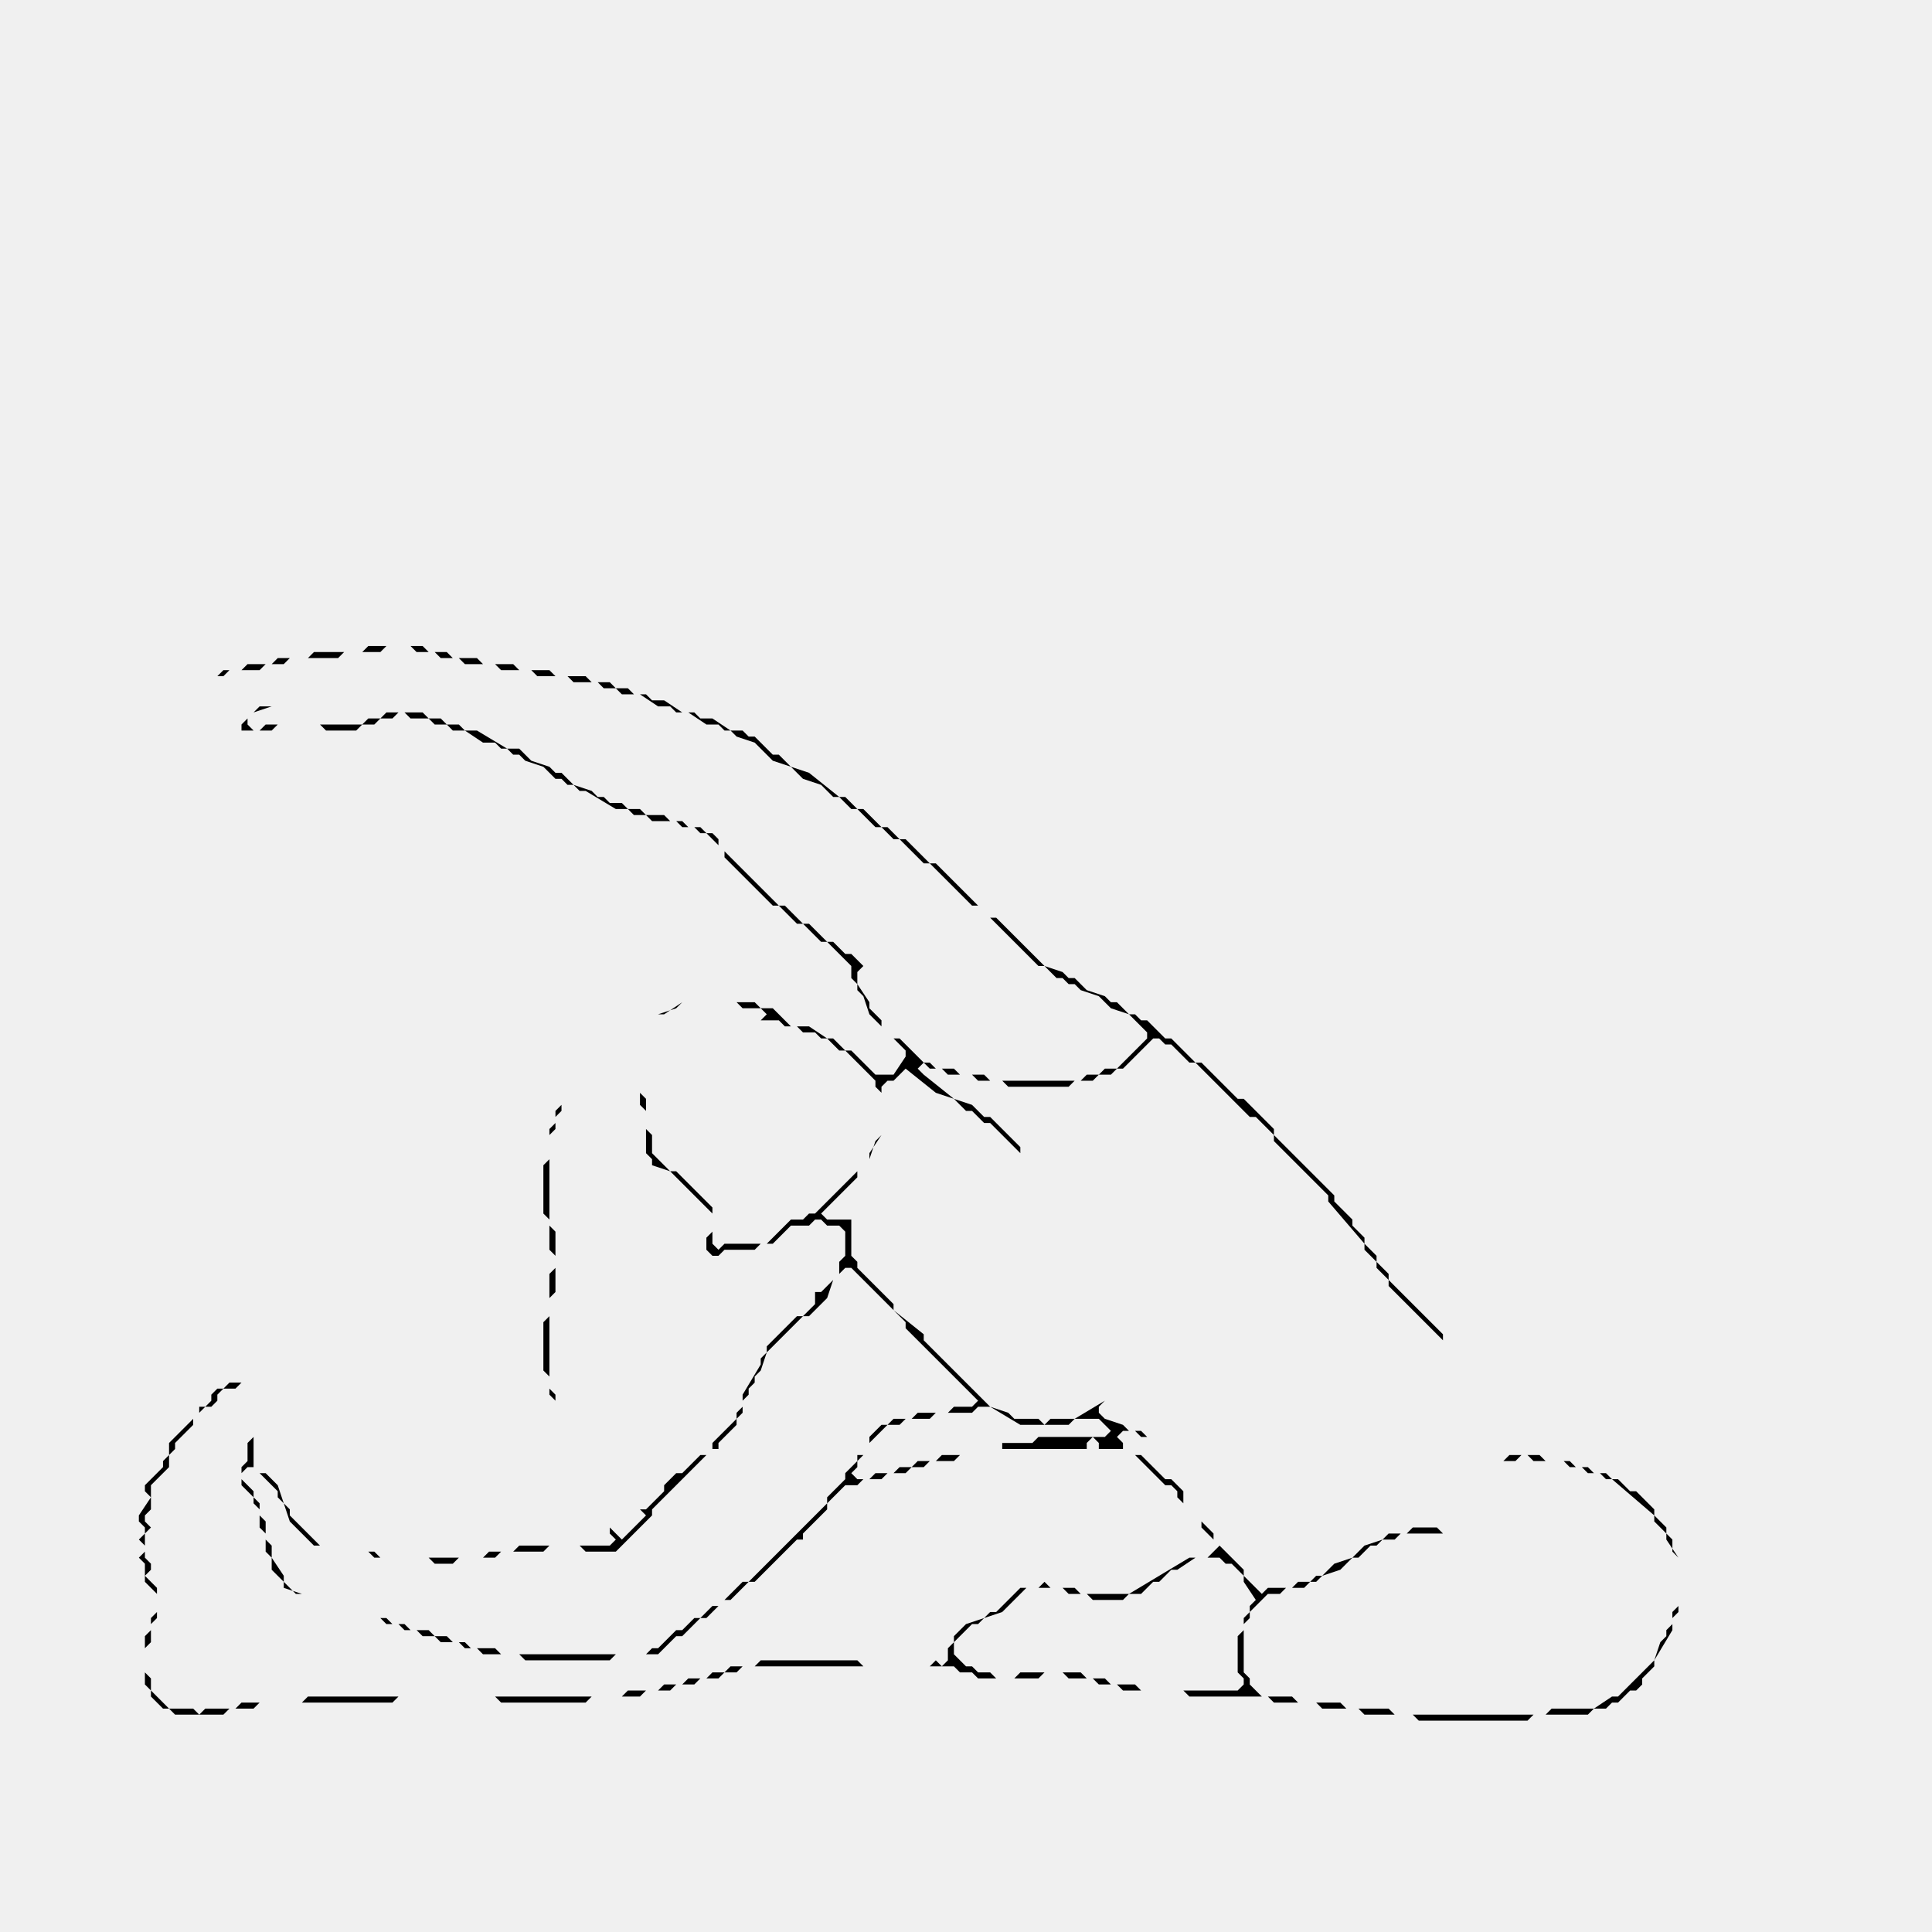
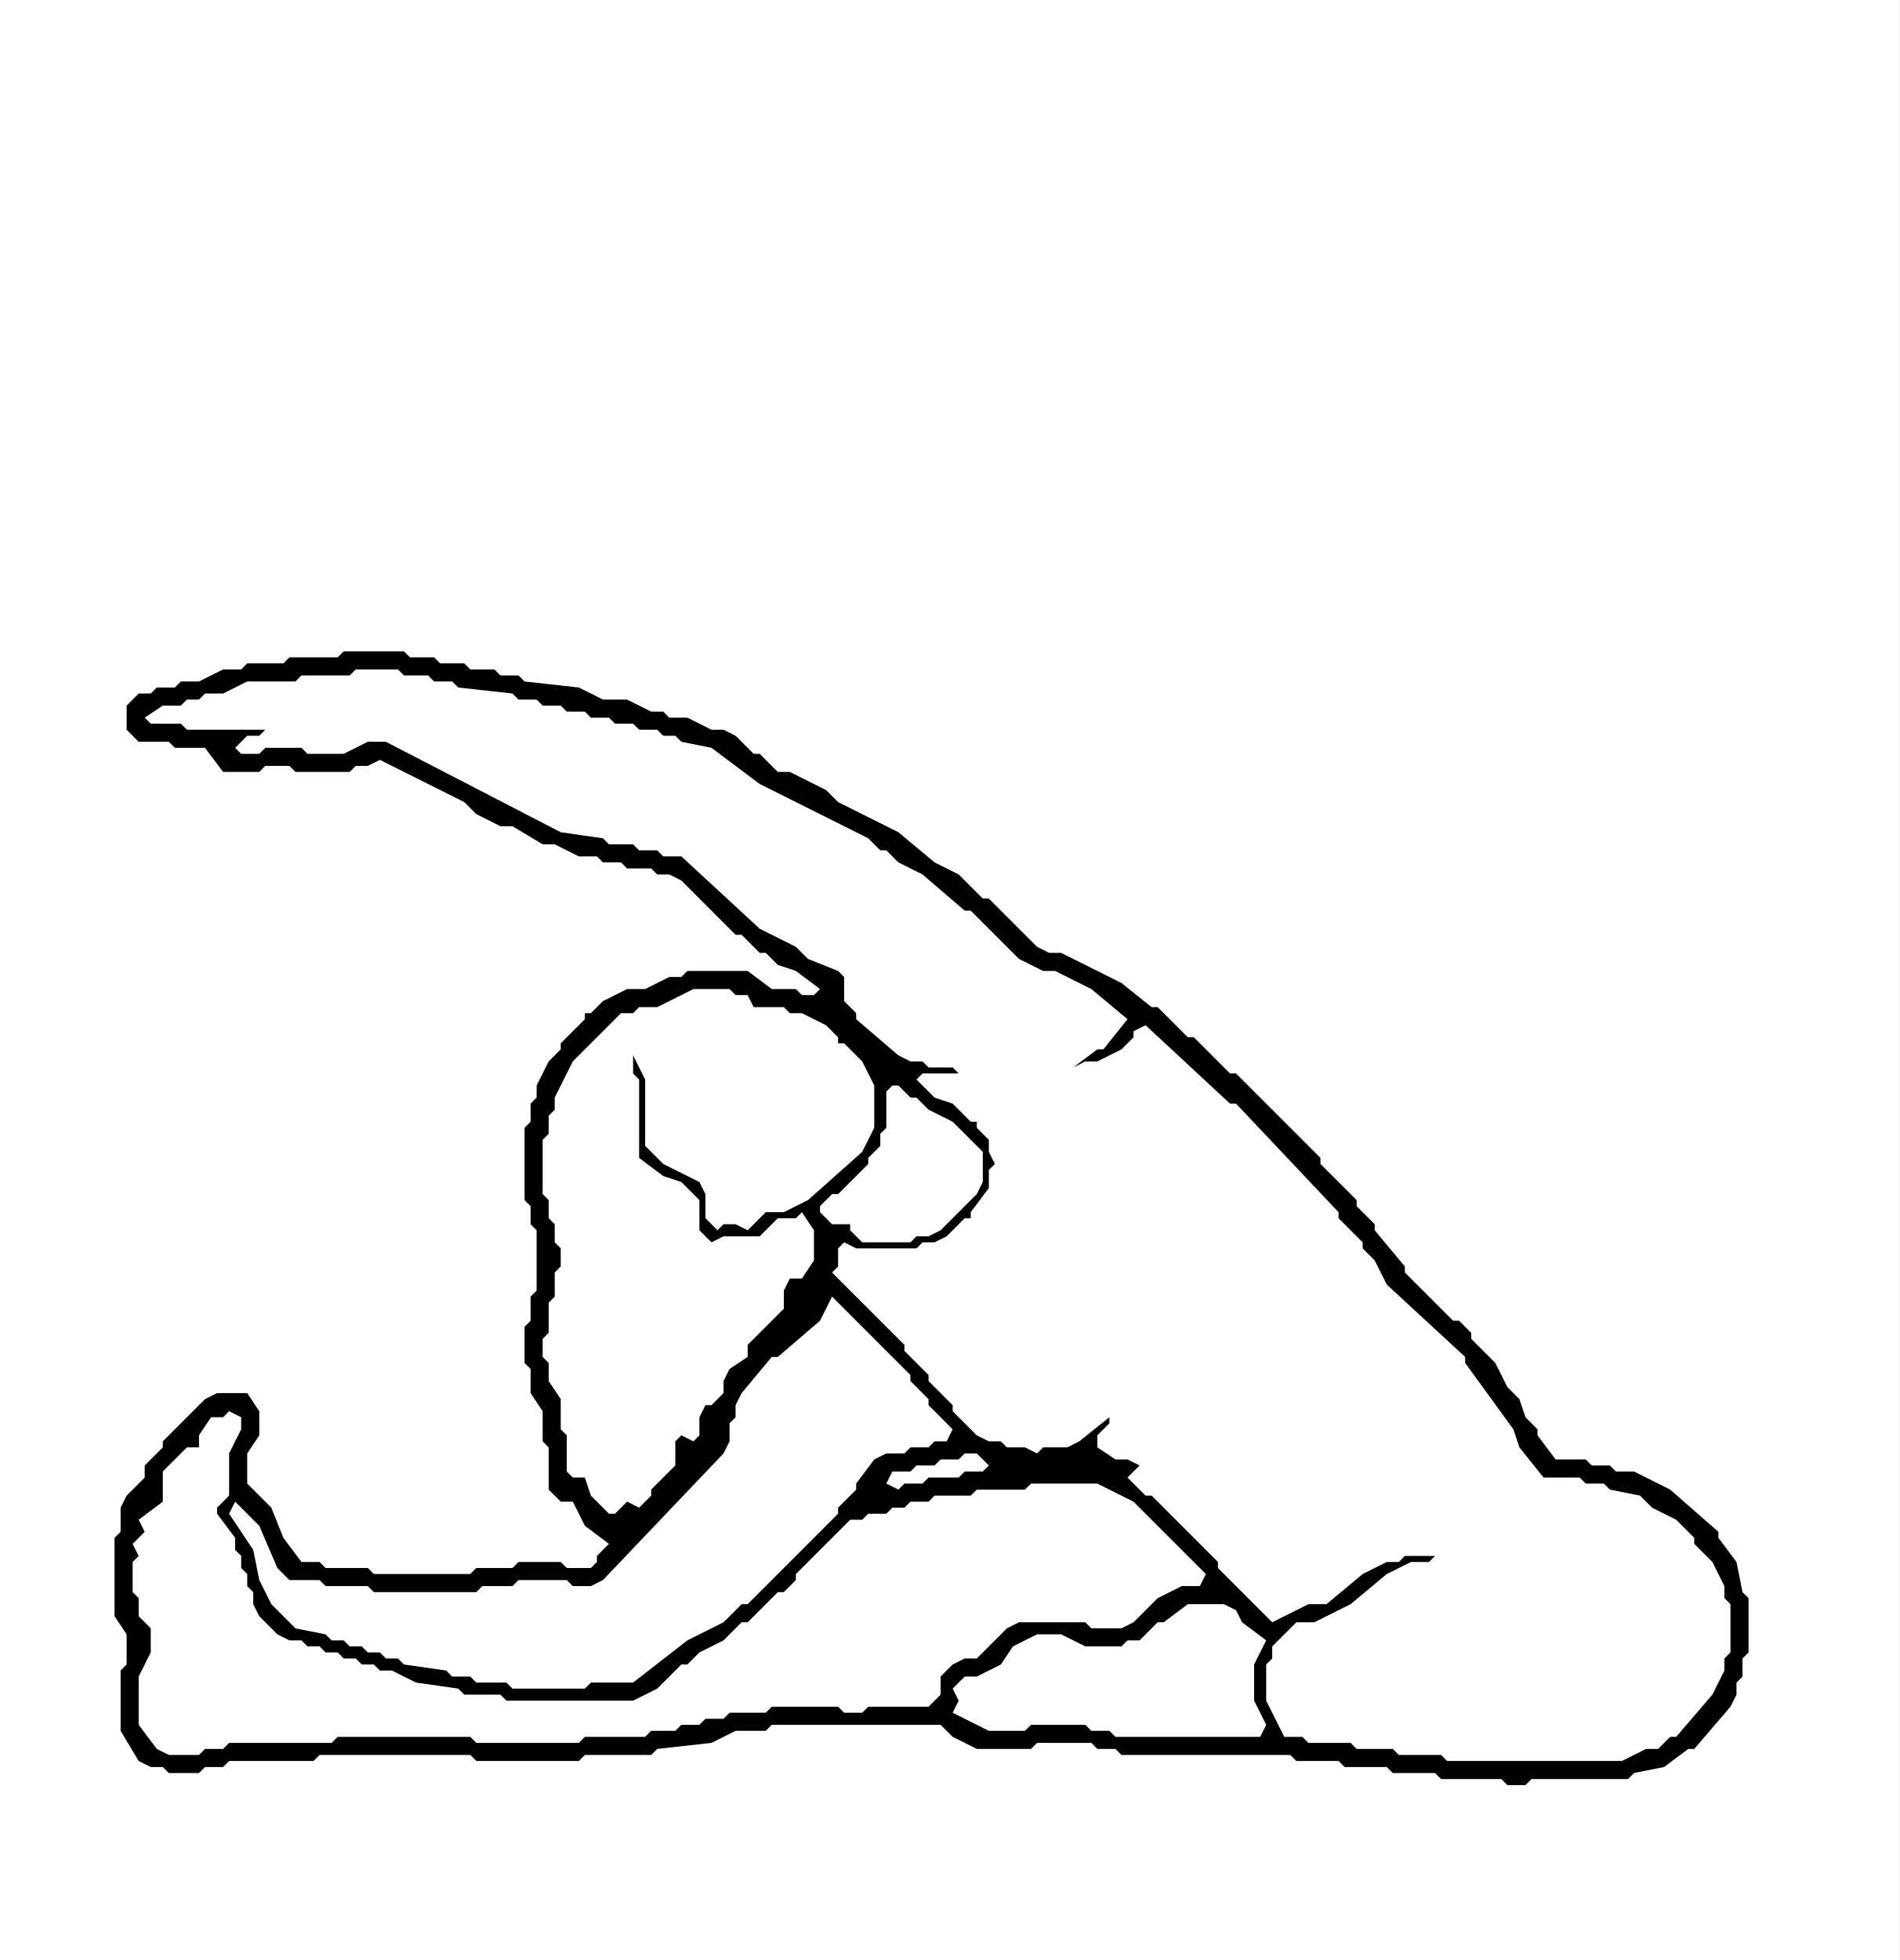
- <svg xmlns="http://www.w3.org/2000/svg" width="320" height="320" viewBox="0 0 320 320">
-   <g fill="#000" fill-rule="evenodd" stroke="none">
-     <path d="M 42.0 235.0 L 42.0 238.0 L 41.0 239.0 L 41.0 242.0 L 40.0 243.0 L 40.0 246.0 L 42.0 248.0 L 42.0 249.0 L 43.0 250.0 L 43.0 253.0 L 44.0 254.0 L 44.0 257.0 L 45.0 258.0 L 45.0 260.0 L 47.0 262.0 L 47.0 263.0 L 50.0 264.0 L 49.0 264.0 L 47.0 262.0 L 47.0 261.0 L 45.0 258.0 L 45.0 256.0 L 44.0 255.0 L 44.0 252.0 L 43.0 251.0 L 43.0 249.0 L 42.0 248.0 L 42.0 247.0 L 40.0 245.0 L 40.0 244.0 L 41.0 243.0 L 42.0 243.0 L 46.0 247.0 L 46.0 248.0 L 47.0 249.0 L 48.0 252.0 L 52.0 256.0 L 54.0 256.0 L 53.0 256.0 L 48.0 251.0 L 48.0 250.0 L 47.0 249.0 L 46.0 246.0 L 44.0 244.0 L 43.0 244.0 L 42.0 243.0 Z M 93.0 182.0 L 93.0 183.0 L 92.0 184.0 L 92.0 186.0 L 91.0 187.0 L 91.0 192.0 L 90.0 193.0 L 90.0 201.0 L 91.0 202.0 L 91.0 207.0 L 92.0 208.0 L 92.0 210.0 L 91.0 211.0 L 91.0 218.0 L 90.0 219.0 L 90.0 227.0 L 91.0 228.0 L 91.0 231.0 L 92.0 232.0 L 92.0 233.0 L 92.0 231.0 L 91.0 230.0 L 91.0 215.0 L 92.0 214.0 L 92.0 204.0 L 91.0 203.0 L 91.0 188.0 L 92.0 187.0 L 92.0 185.0 L 93.0 184.0 Z M 35.0 112.0 L 37.0 112.0 L 38.0 111.0 L 43.0 111.0 L 44.0 110.0 L 47.0 110.0 L 48.0 109.0 L 56.0 109.0 L 57.0 108.0 L 63.0 108.0 L 64.0 107.0 L 68.0 107.0 L 69.0 108.0 L 72.0 108.0 L 73.0 109.0 L 76.0 109.0 L 77.0 110.0 L 82.0 110.0 L 83.0 111.0 L 88.0 111.0 L 89.0 112.0 L 94.0 112.0 L 95.0 113.0 L 99.0 113.0 L 100.0 114.0 L 102.0 114.0 L 103.0 115.0 L 106.0 115.0 L 109.0 117.0 L 111.0 117.0 L 112.0 118.0 L 114.0 118.0 L 117.0 120.0 L 119.0 120.0 L 120.0 121.0 L 121.0 121.0 L 122.0 122.0 L 125.0 123.0 L 128.0 126.0 L 131.0 127.0 L 133.0 129.0 L 136.0 130.0 L 138.0 132.0 L 139.0 132.0 L 141.0 134.0 L 142.0 134.0 L 145.0 137.0 L 146.0 137.0 L 148.0 139.0 L 149.0 139.0 L 153.0 143.0 L 154.0 143.0 L 161.0 150.0 L 162.0 150.0 L 172.0 160.0 L 173.0 160.0 L 175.0 162.0 L 176.0 162.0 L 177.0 163.0 L 178.0 163.0 L 179.0 164.0 L 182.0 165.0 L 184.0 167.0 L 187.0 168.0 L 190.0 171.0 L 190.0 172.0 L 185.0 177.0 L 183.0 177.0 L 182.0 178.0 L 180.0 178.0 L 179.0 179.0 L 164.0 179.0 L 163.0 178.0 L 159.0 178.0 L 158.0 177.0 L 155.0 177.0 L 154.0 176.0 L 153.0 176.0 L 149.0 172.0 L 148.0 172.0 L 146.0 170.0 L 146.0 169.0 L 144.0 167.0 L 144.0 166.0 L 142.0 163.0 L 142.0 161.0 L 143.0 160.0 L 141.0 158.0 L 140.0 158.0 L 138.0 156.0 L 137.0 156.0 L 134.0 153.0 L 133.0 153.0 L 130.0 150.0 L 129.0 150.0 L 119.0 140.0 L 119.0 139.0 L 118.0 138.0 L 117.0 138.0 L 116.0 137.0 L 114.0 137.0 L 113.0 136.0 L 111.0 136.0 L 110.0 135.0 L 107.0 135.0 L 106.0 134.0 L 104.0 134.0 L 103.0 133.0 L 101.0 133.0 L 100.0 132.0 L 99.0 132.0 L 98.0 131.0 L 95.0 130.0 L 93.0 128.0 L 92.0 128.0 L 91.0 127.0 L 88.0 126.0 L 86.0 124.0 L 84.0 124.0 L 79.0 121.0 L 77.0 121.0 L 76.0 120.0 L 74.0 120.0 L 73.0 119.0 L 71.0 119.0 L 70.0 118.0 L 64.0 118.0 L 63.0 119.0 L 61.0 119.0 L 60.0 120.0 L 44.0 120.0 L 43.0 121.0 L 42.0 121.0 L 41.0 120.0 L 41.0 119.0 L 42.0 118.0 L 45.0 117.0 L 43.0 117.0 L 40.0 120.0 L 40.0 121.0 L 45.0 121.0 L 46.0 120.0 L 53.0 120.0 L 54.0 121.0 L 59.0 121.0 L 60.0 120.0 L 62.0 120.0 L 63.0 119.0 L 65.0 119.0 L 66.0 118.0 L 67.0 118.0 L 68.0 119.0 L 71.0 119.0 L 72.0 120.0 L 74.0 120.0 L 75.0 121.0 L 77.0 121.0 L 80.0 123.0 L 82.0 123.0 L 83.0 124.0 L 84.0 124.0 L 85.0 125.0 L 86.0 125.0 L 87.0 126.0 L 90.0 127.0 L 92.0 129.0 L 93.0 129.0 L 94.0 130.0 L 95.0 130.0 L 96.0 131.0 L 97.0 131.0 L 102.0 134.0 L 104.0 134.0 L 105.0 135.0 L 107.0 135.0 L 108.0 136.0 L 112.0 136.0 L 113.0 137.0 L 115.0 137.0 L 116.0 138.0 L 117.0 138.0 L 120.0 141.0 L 120.0 142.0 L 128.0 150.0 L 129.0 150.0 L 132.0 153.0 L 133.0 153.0 L 136.0 156.0 L 137.0 156.0 L 141.0 160.0 L 141.0 162.0 L 142.0 163.0 L 142.0 164.0 L 143.0 165.0 L 144.0 168.0 L 150.0 174.0 L 150.0 175.0 L 148.0 178.0 L 145.0 178.0 L 141.0 174.0 L 140.0 174.0 L 138.0 172.0 L 137.0 172.0 L 134.0 170.0 L 131.0 170.0 L 128.0 167.0 L 126.0 167.0 L 125.0 166.0 L 113.0 166.0 L 112.0 167.0 L 109.0 168.0 L 110.0 168.0 L 113.0 166.0 L 122.0 166.0 L 123.0 167.0 L 126.0 167.0 L 127.0 168.0 L 126.0 169.0 L 129.0 169.0 L 130.0 170.0 L 132.0 170.0 L 133.0 171.0 L 135.0 171.0 L 136.0 172.0 L 137.0 172.0 L 139.0 174.0 L 140.0 174.0 L 145.0 179.0 L 145.0 180.0 L 146.0 181.0 L 146.0 188.0 L 145.0 189.0 L 144.0 192.0 L 135.0 201.0 L 134.0 201.0 L 133.0 202.0 L 131.0 202.0 L 127.0 206.0 L 120.0 206.0 L 119.0 207.0 L 118.0 206.0 L 118.0 200.0 L 112.0 194.0 L 111.0 194.0 L 108.0 191.0 L 108.0 188.0 L 107.0 187.0 L 107.0 182.0 L 106.0 181.0 L 106.0 180.0 L 106.0 183.0 L 107.0 184.0 L 107.0 191.0 L 108.0 192.0 L 108.0 193.0 L 111.0 194.0 L 118.0 201.0 L 118.0 204.0 L 117.0 205.0 L 117.0 207.0 L 118.0 208.0 L 119.0 208.0 L 120.0 207.0 L 125.0 207.0 L 126.0 206.0 L 128.0 206.0 L 131.0 203.0 L 134.0 203.0 L 135.0 202.0 L 136.0 202.0 L 137.0 203.0 L 139.0 203.0 L 140.0 204.0 L 140.0 208.0 L 139.0 209.0 L 139.0 211.0 L 136.0 214.0 L 135.0 214.0 L 135.0 216.0 L 133.0 218.0 L 132.0 218.0 L 127.0 223.0 L 127.0 224.0 L 126.0 225.0 L 126.0 226.0 L 123.0 231.0 L 123.0 233.0 L 122.0 234.0 L 122.0 235.0 L 118.0 239.0 L 118.0 240.0 L 117.0 241.0 L 116.0 241.0 L 113.0 244.0 L 112.0 244.0 L 110.0 246.0 L 110.0 247.0 L 107.0 250.0 L 106.0 250.0 L 107.0 251.0 L 103.0 255.0 L 101.0 253.0 L 101.0 254.0 L 102.0 255.0 L 101.0 256.0 L 86.0 256.0 L 85.0 257.0 L 81.0 257.0 L 80.0 258.0 L 63.0 258.0 L 62.0 257.0 L 56.0 257.0 L 61.0 257.0 L 62.0 258.0 L 71.0 258.0 L 72.0 259.0 L 75.0 259.0 L 76.0 258.0 L 82.0 258.0 L 83.0 257.0 L 90.0 257.0 L 91.0 256.0 L 96.0 256.0 L 97.0 257.0 L 102.0 257.0 L 108.0 251.0 L 108.0 250.0 L 118.0 240.0 L 119.0 240.0 L 119.0 239.0 L 122.0 236.0 L 122.0 235.0 L 123.0 234.0 L 123.0 232.0 L 124.0 231.0 L 124.0 230.0 L 125.0 229.0 L 125.0 228.0 L 126.0 227.0 L 127.0 224.0 L 133.0 218.0 L 134.0 218.0 L 137.0 215.0 L 138.0 212.0 L 140.0 210.0 L 141.0 210.0 L 150.0 219.0 L 150.0 220.0 L 162.0 232.0 L 161.0 233.0 L 158.0 233.0 L 157.0 234.0 L 152.0 234.0 L 151.0 235.0 L 148.0 235.0 L 147.0 236.0 L 146.0 236.0 L 144.0 238.0 L 144.0 240.0 L 143.0 241.0 L 142.0 241.0 L 142.0 242.0 L 140.0 244.0 L 140.0 245.0 L 137.0 248.0 L 137.0 249.0 L 124.0 262.0 L 123.0 262.0 L 119.0 266.0 L 118.0 266.0 L 116.0 268.0 L 115.0 268.0 L 113.0 270.0 L 112.0 270.0 L 109.0 273.0 L 108.0 273.0 L 107.0 274.0 L 83.0 274.0 L 82.0 273.0 L 78.0 273.0 L 77.0 272.0 L 75.0 272.0 L 74.0 271.0 L 72.0 271.0 L 71.0 270.0 L 68.0 270.0 L 67.0 269.0 L 65.0 269.0 L 64.0 268.0 L 62.0 268.0 L 63.0 268.0 L 64.0 269.0 L 66.0 269.0 L 67.0 270.0 L 69.0 270.0 L 70.0 271.0 L 72.0 271.0 L 73.0 272.0 L 76.0 272.0 L 77.0 273.0 L 79.0 273.0 L 80.0 274.0 L 86.0 274.0 L 87.0 275.0 L 101.0 275.0 L 102.0 274.0 L 109.0 274.0 L 112.0 271.0 L 113.0 271.0 L 116.0 268.0 L 117.0 268.0 L 120.0 265.0 L 121.0 265.0 L 124.0 262.0 L 125.0 262.0 L 132.0 255.0 L 133.0 255.0 L 133.0 254.0 L 137.0 250.0 L 137.0 249.0 L 140.0 246.0 L 142.0 246.0 L 143.0 245.0 L 146.0 245.0 L 147.0 244.0 L 150.0 244.0 L 151.0 243.0 L 153.0 243.0 L 154.0 242.0 L 158.0 242.0 L 159.0 241.0 L 162.0 241.0 L 156.0 241.0 L 155.0 242.0 L 152.0 242.0 L 151.0 243.0 L 149.0 243.0 L 148.0 244.0 L 145.0 244.0 L 144.0 245.0 L 142.0 245.0 L 141.0 244.0 L 142.0 243.0 L 142.0 242.0 L 144.0 240.0 L 144.0 239.0 L 147.0 236.0 L 149.0 236.0 L 150.0 235.0 L 154.0 235.0 L 155.0 234.0 L 161.0 234.0 L 162.0 233.0 L 164.0 233.0 L 169.0 236.0 L 177.0 236.0 L 178.0 235.0 L 182.0 235.0 L 184.0 237.0 L 183.0 238.0 L 172.0 238.0 L 171.0 239.0 L 166.0 239.0 L 166.0 240.0 L 180.0 240.0 L 180.0 239.0 L 181.0 238.0 L 182.0 239.0 L 182.0 240.0 L 186.0 240.0 L 187.0 241.0 L 188.0 241.0 L 193.0 246.0 L 194.0 246.0 L 195.0 247.0 L 195.0 248.0 L 199.0 252.0 L 199.0 253.0 L 202.0 256.0 L 200.0 258.0 L 197.0 258.0 L 187.0 264.0 L 179.0 264.0 L 178.0 263.0 L 174.0 263.0 L 173.0 262.0 L 172.0 263.0 L 169.0 263.0 L 165.0 267.0 L 164.0 267.0 L 163.0 268.0 L 160.0 269.0 L 158.0 271.0 L 158.0 272.0 L 157.0 273.0 L 157.0 275.0 L 156.0 276.0 L 155.0 275.0 L 154.0 276.0 L 143.0 276.0 L 142.0 275.0 L 126.0 275.0 L 125.0 276.0 L 121.0 276.0 L 120.0 277.0 L 118.0 277.0 L 117.0 278.0 L 114.0 278.0 L 113.0 279.0 L 110.0 279.0 L 109.0 280.0 L 104.0 280.0 L 103.0 281.0 L 51.0 281.0 L 50.0 282.0 L 40.0 282.0 L 39.0 283.0 L 34.0 283.0 L 33.0 284.0 L 32.0 283.0 L 28.0 283.0 L 25.0 280.0 L 25.0 278.0 L 24.0 277.0 L 24.0 273.0 L 25.0 272.0 L 25.0 269.0 L 26.0 268.0 L 26.0 263.0 L 24.0 261.0 L 25.0 260.0 L 25.0 259.0 L 24.0 258.0 L 24.0 254.0 L 25.0 253.0 L 24.0 252.0 L 24.0 251.0 L 25.0 250.0 L 25.0 246.0 L 28.0 243.0 L 28.0 241.0 L 29.0 240.0 L 29.0 239.0 L 32.0 236.0 L 32.0 235.0 L 34.0 233.0 L 35.0 233.0 L 36.0 232.0 L 36.0 231.0 L 37.0 230.0 L 39.0 230.0 L 40.0 229.0 L 38.0 229.0 L 37.0 230.0 L 36.0 230.0 L 35.0 231.0 L 35.0 232.0 L 34.0 233.0 L 33.0 233.0 L 33.0 234.0 L 28.0 239.0 L 28.0 241.0 L 27.0 242.0 L 27.0 243.0 L 24.0 246.0 L 24.0 247.0 L 25.0 248.0 L 23.0 251.0 L 23.0 252.0 L 24.0 253.0 L 24.0 254.0 L 23.0 255.0 L 24.0 256.0 L 24.0 257.0 L 23.0 258.0 L 24.0 259.0 L 24.0 262.0 L 26.0 264.0 L 26.0 267.0 L 25.0 268.0 L 25.0 270.0 L 24.0 271.0 L 24.0 279.0 L 25.0 280.0 L 25.0 281.0 L 27.0 283.0 L 28.0 283.0 L 29.0 284.0 L 37.0 284.0 L 38.0 283.0 L 42.0 283.0 L 43.0 282.0 L 65.0 282.0 L 66.0 281.0 L 82.0 281.0 L 83.0 282.0 L 97.0 282.0 L 98.0 281.0 L 106.0 281.0 L 107.0 280.0 L 111.0 280.0 L 112.0 279.0 L 115.0 279.0 L 116.0 278.0 L 119.0 278.0 L 120.0 277.0 L 122.0 277.0 L 123.0 276.0 L 158.0 276.0 L 159.0 277.0 L 161.0 277.0 L 162.0 278.0 L 172.0 278.0 L 173.0 277.0 L 176.0 277.0 L 177.0 278.0 L 181.0 278.0 L 182.0 279.0 L 185.0 279.0 L 186.0 280.0 L 196.0 280.0 L 197.0 281.0 L 210.0 281.0 L 211.0 282.0 L 218.0 282.0 L 219.0 283.0 L 225.0 283.0 L 226.0 284.0 L 234.0 284.0 L 235.0 285.0 L 253.0 285.0 L 254.0 284.0 L 263.0 284.0 L 264.0 283.0 L 266.0 283.0 L 267.0 282.0 L 268.0 282.0 L 270.0 280.0 L 271.0 280.0 L 272.0 279.0 L 272.0 278.0 L 274.0 276.0 L 274.0 275.0 L 277.0 270.0 L 277.0 268.0 L 278.0 267.0 L 278.0 258.0 L 277.0 257.0 L 277.0 255.0 L 276.0 254.0 L 276.0 253.0 L 274.0 251.0 L 274.0 250.0 L 271.0 247.0 L 270.0 247.0 L 268.0 245.0 L 267.0 245.0 L 266.0 244.0 L 264.0 244.0 L 263.0 243.0 L 261.0 243.0 L 260.0 242.0 L 256.0 242.0 L 255.0 241.0 L 250.0 241.0 L 249.0 242.0 L 247.0 242.0 L 251.0 242.0 L 252.0 241.0 L 253.0 241.0 L 254.0 242.0 L 259.0 242.0 L 260.0 243.0 L 262.0 243.0 L 263.0 244.0 L 265.0 244.0 L 266.0 245.0 L 267.0 245.0 L 274.0 251.0 L 274.0 252.0 L 276.0 254.0 L 276.0 255.0 L 278.0 258.0 L 278.0 266.0 L 277.0 267.0 L 277.0 269.0 L 276.0 270.0 L 276.0 271.0 L 275.0 272.0 L 274.0 275.0 L 268.0 281.0 L 267.0 281.0 L 264.0 283.0 L 257.0 283.0 L 256.0 284.0 L 231.0 284.0 L 230.0 283.0 L 223.0 283.0 L 222.0 282.0 L 215.0 282.0 L 214.0 281.0 L 209.0 281.0 L 207.0 279.0 L 207.0 278.0 L 206.0 277.0 L 206.0 269.0 L 207.0 268.0 L 207.0 267.0 L 210.0 264.0 L 212.0 264.0 L 213.0 263.0 L 216.0 263.0 L 217.0 262.0 L 218.0 262.0 L 219.0 261.0 L 222.0 260.0 L 224.0 258.0 L 225.0 258.0 L 227.0 256.0 L 228.0 256.0 L 229.0 255.0 L 231.0 255.0 L 232.0 254.0 L 240.0 254.0 L 239.0 254.0 L 238.0 253.0 L 234.0 253.0 L 233.0 254.0 L 230.0 254.0 L 229.0 255.0 L 226.0 256.0 L 224.0 258.0 L 221.0 259.0 L 219.0 261.0 L 218.0 261.0 L 217.0 262.0 L 215.0 262.0 L 214.0 263.0 L 210.0 263.0 L 209.0 264.0 L 206.0 261.0 L 206.0 260.0 L 201.0 255.0 L 201.0 254.0 L 196.0 249.0 L 196.0 247.0 L 194.0 245.0 L 193.0 245.0 L 189.0 241.0 L 187.0 241.0 L 186.0 240.0 L 186.0 239.0 L 185.0 238.0 L 186.0 237.0 L 188.0 237.0 L 189.0 238.0 L 190.0 238.0 L 189.0 237.0 L 187.0 237.0 L 186.0 236.0 L 183.0 235.0 L 182.0 234.0 L 182.0 233.0 L 183.0 232.0 L 178.0 235.0 L 174.0 235.0 L 173.0 236.0 L 172.0 235.0 L 168.0 235.0 L 167.0 234.0 L 164.0 233.0 L 153.0 222.0 L 153.0 221.0 L 148.0 217.0 L 148.0 216.0 L 142.0 210.0 L 142.0 209.0 L 141.0 208.0 L 141.0 202.0 L 137.0 202.0 L 136.0 201.0 L 142.0 195.0 L 142.0 194.0 L 144.0 192.0 L 144.0 191.0 L 146.0 188.0 L 146.0 180.0 L 147.0 179.0 L 148.0 179.0 L 150.0 177.0 L 155.0 181.0 L 158.0 182.0 L 160.0 184.0 L 161.0 184.0 L 163.0 186.0 L 164.0 186.0 L 169.0 191.0 L 169.0 190.0 L 164.0 185.0 L 163.0 185.0 L 161.0 183.0 L 158.0 182.0 L 153.0 178.0 L 154.0 177.0 L 156.0 177.0 L 157.0 178.0 L 161.0 178.0 L 162.0 179.0 L 166.0 179.0 L 167.0 180.0 L 177.0 180.0 L 178.0 179.0 L 181.0 179.0 L 182.0 178.0 L 184.0 178.0 L 185.0 177.0 L 186.0 177.0 L 191.0 172.0 L 192.0 172.0 L 193.0 173.0 L 194.0 173.0 L 197.0 176.0 L 198.0 176.0 L 207.0 185.0 L 208.0 185.0 L 211.0 188.0 L 211.0 189.0 L 220.0 198.0 L 220.0 199.0 L 226.0 206.0 L 226.0 207.0 L 228.0 209.0 L 228.0 210.0 L 230.0 212.0 L 230.0 213.0 L 241.0 224.0 L 239.0 222.0 L 239.0 221.0 L 230.0 212.0 L 230.0 211.0 L 228.0 209.0 L 228.0 208.0 L 226.0 206.0 L 226.0 205.0 L 224.0 203.0 L 224.0 202.0 L 221.0 199.0 L 221.0 198.0 L 211.0 188.0 L 211.0 187.0 L 206.0 182.0 L 205.0 182.0 L 199.0 176.0 L 198.0 176.0 L 194.0 172.0 L 193.0 172.0 L 190.0 169.0 L 189.0 169.0 L 188.0 168.0 L 187.0 168.0 L 185.0 166.0 L 184.0 166.0 L 183.0 165.0 L 180.0 164.0 L 178.0 162.0 L 177.0 162.0 L 176.0 161.0 L 173.0 160.0 L 165.0 152.0 L 164.0 152.0 L 155.0 143.0 L 154.0 143.0 L 150.0 139.0 L 149.0 139.0 L 147.0 137.0 L 146.0 137.0 L 143.0 134.0 L 142.0 134.0 L 140.0 132.0 L 139.0 132.0 L 134.0 128.0 L 131.0 127.0 L 129.0 125.0 L 128.0 125.0 L 125.0 122.0 L 124.0 122.0 L 123.0 121.0 L 121.0 121.0 L 118.0 119.0 L 116.0 119.0 L 115.0 118.0 L 113.0 118.0 L 110.0 116.0 L 108.0 116.0 L 107.0 115.0 L 105.0 115.0 L 104.0 114.0 L 102.0 114.0 L 101.0 113.0 L 98.0 113.0 L 97.0 112.0 L 92.0 112.0 L 91.0 111.0 L 86.0 111.0 L 85.0 110.0 L 80.0 110.0 L 79.0 109.0 L 75.0 109.0 L 74.0 108.0 L 71.0 108.0 L 70.0 107.0 L 61.0 107.0 L 60.0 108.0 L 52.0 108.0 L 51.0 109.0 L 46.0 109.0 L 45.0 110.0 L 41.0 110.0 L 40.0 111.0 L 37.0 111.0 L 36.0 112.0 Z M 208.0 265.0 L 207.0 266.0 L 207.0 267.0 L 206.0 268.0 L 206.0 270.0 L 205.0 271.0 L 205.0 277.0 L 206.0 278.0 L 206.0 279.0 L 205.0 280.0 L 189.0 280.0 L 188.0 279.0 L 184.0 279.0 L 183.0 278.0 L 180.0 278.0 L 179.0 277.0 L 169.0 277.0 L 168.0 278.0 L 165.0 278.0 L 164.0 277.0 L 162.0 277.0 L 161.0 276.0 L 160.0 276.0 L 158.0 274.0 L 158.0 272.0 L 161.0 269.0 L 162.0 269.0 L 163.0 268.0 L 166.0 267.0 L 170.0 263.0 L 176.0 263.0 L 177.0 264.0 L 180.0 264.0 L 181.0 265.0 L 186.0 265.0 L 187.0 264.0 L 189.0 264.0 L 191.0 262.0 L 192.0 262.0 L 194.0 260.0 L 195.0 260.0 L 198.0 258.0 L 202.0 258.0 L 203.0 259.0 L 204.0 259.0 L 206.0 261.0 L 206.0 262.0 Z M 152.0 177.0 L 153.0 176.0 L 154.0 177.0 L 153.0 178.0 Z" />
-   </g>
+ <svg xmlns="http://www.w3.org/2000/svg" width="315" height="325" viewBox="0 0 315 325">
+   <rect width="100%" height="100%" fill="white" />
+   <path d="M 21 117 L 21 121 L 23 123 L 28 123 L 29 124 L 34 124 L 37 128 L 43 128 L 44 127 L 48 127 L 49 128 L 58 128 L 59 127 L 61 127 L 63 126 L 77 133 L 79 135 L 83 137 L 85 137 L 90 140 L 92 140 L 96 142 L 99 142 L 100 143 L 103 143 L 104 144 L 108 144 L 109 145 L 111 145 L 113 146 L 122 155 L 123 155 L 126 158 L 127 158 L 129 160 L 132 161 L 136 164 L 135 165 L 133 165 L 132 164 L 128 164 L 124 161 L 114 161 L 113 162 L 111 162 L 107 164 L 104 164 L 100 166 L 98 168 L 97 168 L 97 169 L 93 173 L 93 174 L 91 176 L 89 180 L 89 182 L 88 183 L 88 186 L 87 187 L 87 199 L 88 200 L 88 203 L 89 204 L 89 214 L 88 215 L 88 219 L 87 220 L 87 226 L 88 227 L 88 231 L 90 234 L 90 239 L 91 240 L 91 247 L 93 249 L 95 249 L 97 253 L 101 256 L 99 258 L 99 259 L 98 260 L 94 260 L 93 259 L 86 259 L 85 260 L 79 260 L 78 261 L 62 261 L 61 260 L 54 260 L 53 259 L 50 259 L 47 255 L 45 250 L 41 246 L 41 241 L 43 238 L 43 234 L 41 231 L 36 231 L 34 232 L 27 239 L 27 240 L 24 243 L 24 245 L 21 248 L 20 250 L 20 254 L 19 255 L 19 268 L 21 271 L 21 276 L 20 277 L 20 287 L 23 292 L 25 293 L 27 293 L 28 294 L 33 294 L 34 293 L 37 293 L 38 292 L 52 292 L 53 291 L 78 291 L 79 292 L 96 292 L 97 291 L 108 291 L 109 290 L 118 289 L 122 287 L 127 287 L 128 286 L 156 286 L 158 288 L 162 290 L 171 290 L 172 289 L 181 289 L 182 290 L 185 290 L 186 291 L 214 291 L 215 292 L 222 292 L 223 293 L 230 293 L 231 294 L 238 294 L 239 295 L 249 295 L 250 296 L 253 296 L 254 295 L 270 295 L 271 294 L 276 293 L 280 290 L 281 290 L 287 283 L 288 281 L 288 279 L 289 278 L 289 275 L 290 274 L 290 265 L 289 264 L 288 259 L 285 255 L 285 254 L 277 247 L 271 244 L 268 244 L 267 243 L 264 243 L 263 242 L 258 242 L 255 238 L 255 237 L 253 235 L 252 232 L 250 230 L 248 226 L 244 222 L 244 221 L 242 219 L 241 219 L 233 211 L 233 210 L 228 204 L 228 203 L 225 200 L 225 199 L 219 193 L 219 192 L 205 178 L 204 178 L 198 172 L 197 172 L 192 167 L 191 167 L 186 163 L 176 158 L 174 158 L 172 157 L 164 149 L 163 149 L 159 145 L 155 143 L 149 138 L 139 133 L 137 131 L 131 128 L 129 128 L 126 125 L 125 125 L 122 122 L 120 121 L 118 121 L 114 119 L 111 119 L 110 118 L 108 118 L 104 116 L 100 116 L 96 114 L 87 113 L 86 112 L 83 112 L 82 111 L 78 111 L 77 110 L 73 110 L 72 109 L 68 109 L 67 108 L 57 108 L 56 109 L 48 109 L 47 110 L 41 110 L 40 111 L 37 111 L 33 113 L 30 113 L 29 114 L 26 114 L 25 115 L 23 115 Z M 210 272 L 208 276 L 208 282 L 210 286 L 209 288 L 185 288 L 184 287 L 181 287 L 180 286 L 171 286 L 170 287 L 164 287 L 158 284 L 159 282 L 158 280 L 160 278 L 162 278 L 166 276 L 168 273 L 172 271 L 176 271 L 180 273 L 186 273 L 187 272 L 189 272 L 192 269 L 193 269 L 197 266 L 203 266 L 205 267 L 206 269 Z M 164 243 L 163 244 L 160 244 L 159 245 L 154 245 L 153 246 L 150 246 L 149 247 L 147 246 L 148 244 L 151 244 L 152 243 L 155 243 L 156 242 L 159 242 L 160 241 L 162 241 Z M 23 286 L 23 278 L 25 274 L 25 270 L 23 268 L 23 265 L 22 264 L 22 259 L 23 258 L 22 256 L 24 254 L 23 252 L 27 249 L 27 244 L 31 240 L 33 240 L 33 238 L 35 235 L 37 235 L 38 234 L 40 235 L 40 237 L 38 241 L 38 248 L 36 250 L 36 251 L 39 255 L 39 257 L 40 258 L 40 260 L 41 261 L 41 263 L 42 264 L 42 266 L 43 268 L 46 271 L 48 272 L 50 272 L 51 273 L 53 273 L 54 274 L 56 274 L 57 275 L 59 275 L 60 276 L 62 276 L 63 277 L 65 277 L 69 279 L 76 280 L 77 281 L 83 281 L 84 282 L 105 282 L 109 280 L 113 276 L 114 276 L 116 274 L 120 272 L 123 269 L 124 269 L 129 264 L 130 264 L 132 262 L 132 261 L 141 252 L 143 252 L 144 251 L 147 251 L 148 250 L 150 250 L 151 249 L 154 249 L 155 248 L 161 248 L 162 247 L 170 247 L 171 246 L 182 246 L 188 249 L 200 261 L 199 263 L 196 263 L 192 265 L 188 269 L 186 270 L 181 270 L 180 269 L 169 269 L 167 270 L 162 275 L 160 275 L 158 276 L 156 278 L 156 281 L 154 283 L 144 283 L 143 284 L 140 284 L 139 283 L 128 283 L 127 284 L 121 284 L 120 285 L 117 285 L 116 286 L 113 286 L 112 287 L 108 287 L 107 288 L 97 288 L 96 289 L 79 289 L 78 288 L 56 288 L 55 289 L 38 289 L 37 290 L 34 290 L 33 291 L 28 291 L 26 290 Z M 158 237 L 157 239 L 155 239 L 154 240 L 151 240 L 150 241 L 147 241 L 145 242 L 142 246 L 142 247 L 139 250 L 139 251 L 124 266 L 123 266 L 120 269 L 114 272 L 105 279 L 98 279 L 97 280 L 85 280 L 84 279 L 79 279 L 78 278 L 75 278 L 74 277 L 67 276 L 66 275 L 64 275 L 63 274 L 61 274 L 60 273 L 58 273 L 57 272 L 55 272 L 54 271 L 49 270 L 45 266 L 43 262 L 42 257 L 38 251 L 39 249 L 43 253 L 46 260 L 48 262 L 53 262 L 54 263 L 61 263 L 62 264 L 79 264 L 80 263 L 85 263 L 86 262 L 94 262 L 95 263 L 98 263 L 100 262 L 120 241 L 121 239 L 121 236 L 122 235 L 122 233 L 123 231 L 128 225 L 129 225 L 136 219 L 138 215 L 151 228 L 151 229 L 154 232 L 154 233 Z M 148 180 L 149 180 L 151 182 L 152 182 L 154 184 L 158 186 L 163 191 L 163 196 L 162 198 L 156 204 L 154 205 L 152 205 L 151 206 L 143 206 L 141 204 L 141 203 L 138 203 L 136 201 L 136 200 L 138 198 L 139 198 L 144 193 L 144 192 L 146 190 L 146 188 L 147 187 L 147 181 Z M 121 164 L 122 165 L 124 165 L 125 167 L 130 167 L 131 168 L 133 168 L 137 170 L 139 172 L 139 173 L 140 173 L 143 176 L 145 180 L 145 187 L 143 191 L 134 199 L 130 201 L 127 201 L 124 204 L 122 203 L 120 203 L 119 204 L 117 202 L 117 198 L 116 196 L 110 193 L 107 190 L 107 179 L 105 175 L 105 178 L 106 179 L 106 192 L 110 195 L 113 196 L 116 199 L 116 204 L 118 206 L 120 205 L 126 205 L 129 202 L 132 202 L 133 201 L 135 204 L 135 209 L 133 212 L 131 212 L 130 214 L 130 217 L 124 223 L 124 225 L 121 227 L 120 229 L 120 231 L 118 233 L 117 233 L 116 235 L 116 238 L 115 239 L 113 238 L 112 239 L 112 243 L 108 247 L 108 248 L 106 250 L 104 249 L 102 251 L 101 251 L 98 248 L 97 245 L 95 245 L 94 244 L 94 238 L 93 237 L 93 232 L 91 229 L 91 226 L 90 225 L 90 222 L 91 221 L 91 216 L 92 215 L 92 211 L 93 210 L 93 207 L 92 206 L 92 203 L 91 202 L 91 199 L 90 198 L 90 189 L 91 188 L 91 185 L 92 184 L 92 182 L 95 176 L 103 168 L 105 168 L 106 167 L 109 167 L 115 164 Z M 24 119 L 27 117 L 30 117 L 31 116 L 33 116 L 34 115 L 37 115 L 41 113 L 49 113 L 50 112 L 58 112 L 59 111 L 66 111 L 67 112 L 71 112 L 72 113 L 75 113 L 76 114 L 85 115 L 86 116 L 89 116 L 90 117 L 93 117 L 94 118 L 97 118 L 98 119 L 101 119 L 102 120 L 105 120 L 106 121 L 109 121 L 110 122 L 112 122 L 113 123 L 118 124 L 126 130 L 144 139 L 146 141 L 147 141 L 149 143 L 153 145 L 160 151 L 161 151 L 169 159 L 173 161 L 175 161 L 181 164 L 187 169 L 183 174 L 182 174 L 178 177 L 180 176 L 182 176 L 186 174 L 188 172 L 188 171 L 190 170 L 204 183 L 205 183 L 222 201 L 222 202 L 226 206 L 226 207 L 228 209 L 230 213 L 243 225 L 243 226 L 251 237 L 252 240 L 256 245 L 262 245 L 263 246 L 266 246 L 267 247 L 272 248 L 274 250 L 278 252 L 281 255 L 281 256 L 284 259 L 286 263 L 286 265 L 287 266 L 287 274 L 286 275 L 286 277 L 284 281 L 278 288 L 277 288 L 275 290 L 273 290 L 269 292 L 240 292 L 239 291 L 232 291 L 231 290 L 225 290 L 224 289 L 217 289 L 216 288 L 213 288 L 210 282 L 210 276 L 211 275 L 211 273 L 215 269 L 218 269 L 224 266 L 230 261 L 234 259 L 237 259 L 238 258 L 240 258 L 233 258 L 232 259 L 230 259 L 226 261 L 220 266 L 217 266 L 211 269 L 202 260 L 202 259 L 191 248 L 190 248 L 187 245 L 189 243 L 187 242 L 185 242 L 182 240 L 182 238 L 184 236 L 184 235 L 179 239 L 177 240 L 173 240 L 172 241 L 170 240 L 167 240 L 166 239 L 164 239 L 162 238 L 158 234 L 158 233 L 154 229 L 154 228 L 150 224 L 150 223 L 138 211 L 139 210 L 139 207 L 140 206 L 142 207 L 152 207 L 153 206 L 155 206 L 157 205 L 160 202 L 161 202 L 161 201 L 164 197 L 164 194 L 165 193 L 164 191 L 164 189 L 162 187 L 162 186 L 161 186 L 158 183 L 155 182 L 152 179 L 153 178 L 164 178 L 159 178 L 158 177 L 154 177 L 153 176 L 151 176 L 149 175 L 142 169 L 142 168 L 140 166 L 140 162 L 139 161 L 134 159 L 132 157 L 126 154 L 113 142 L 110 142 L 109 141 L 106 141 L 105 140 L 101 140 L 100 139 L 93 138 L 64 123 L 61 123 L 57 125 L 51 125 L 50 124 L 44 124 L 43 125 L 40 125 L 39 124 L 41 122 L 43 122 L 44 121 L 31 121 L 30 120 L 25 120 Z" fill="black" fill-rule="evenodd" />
</svg>
